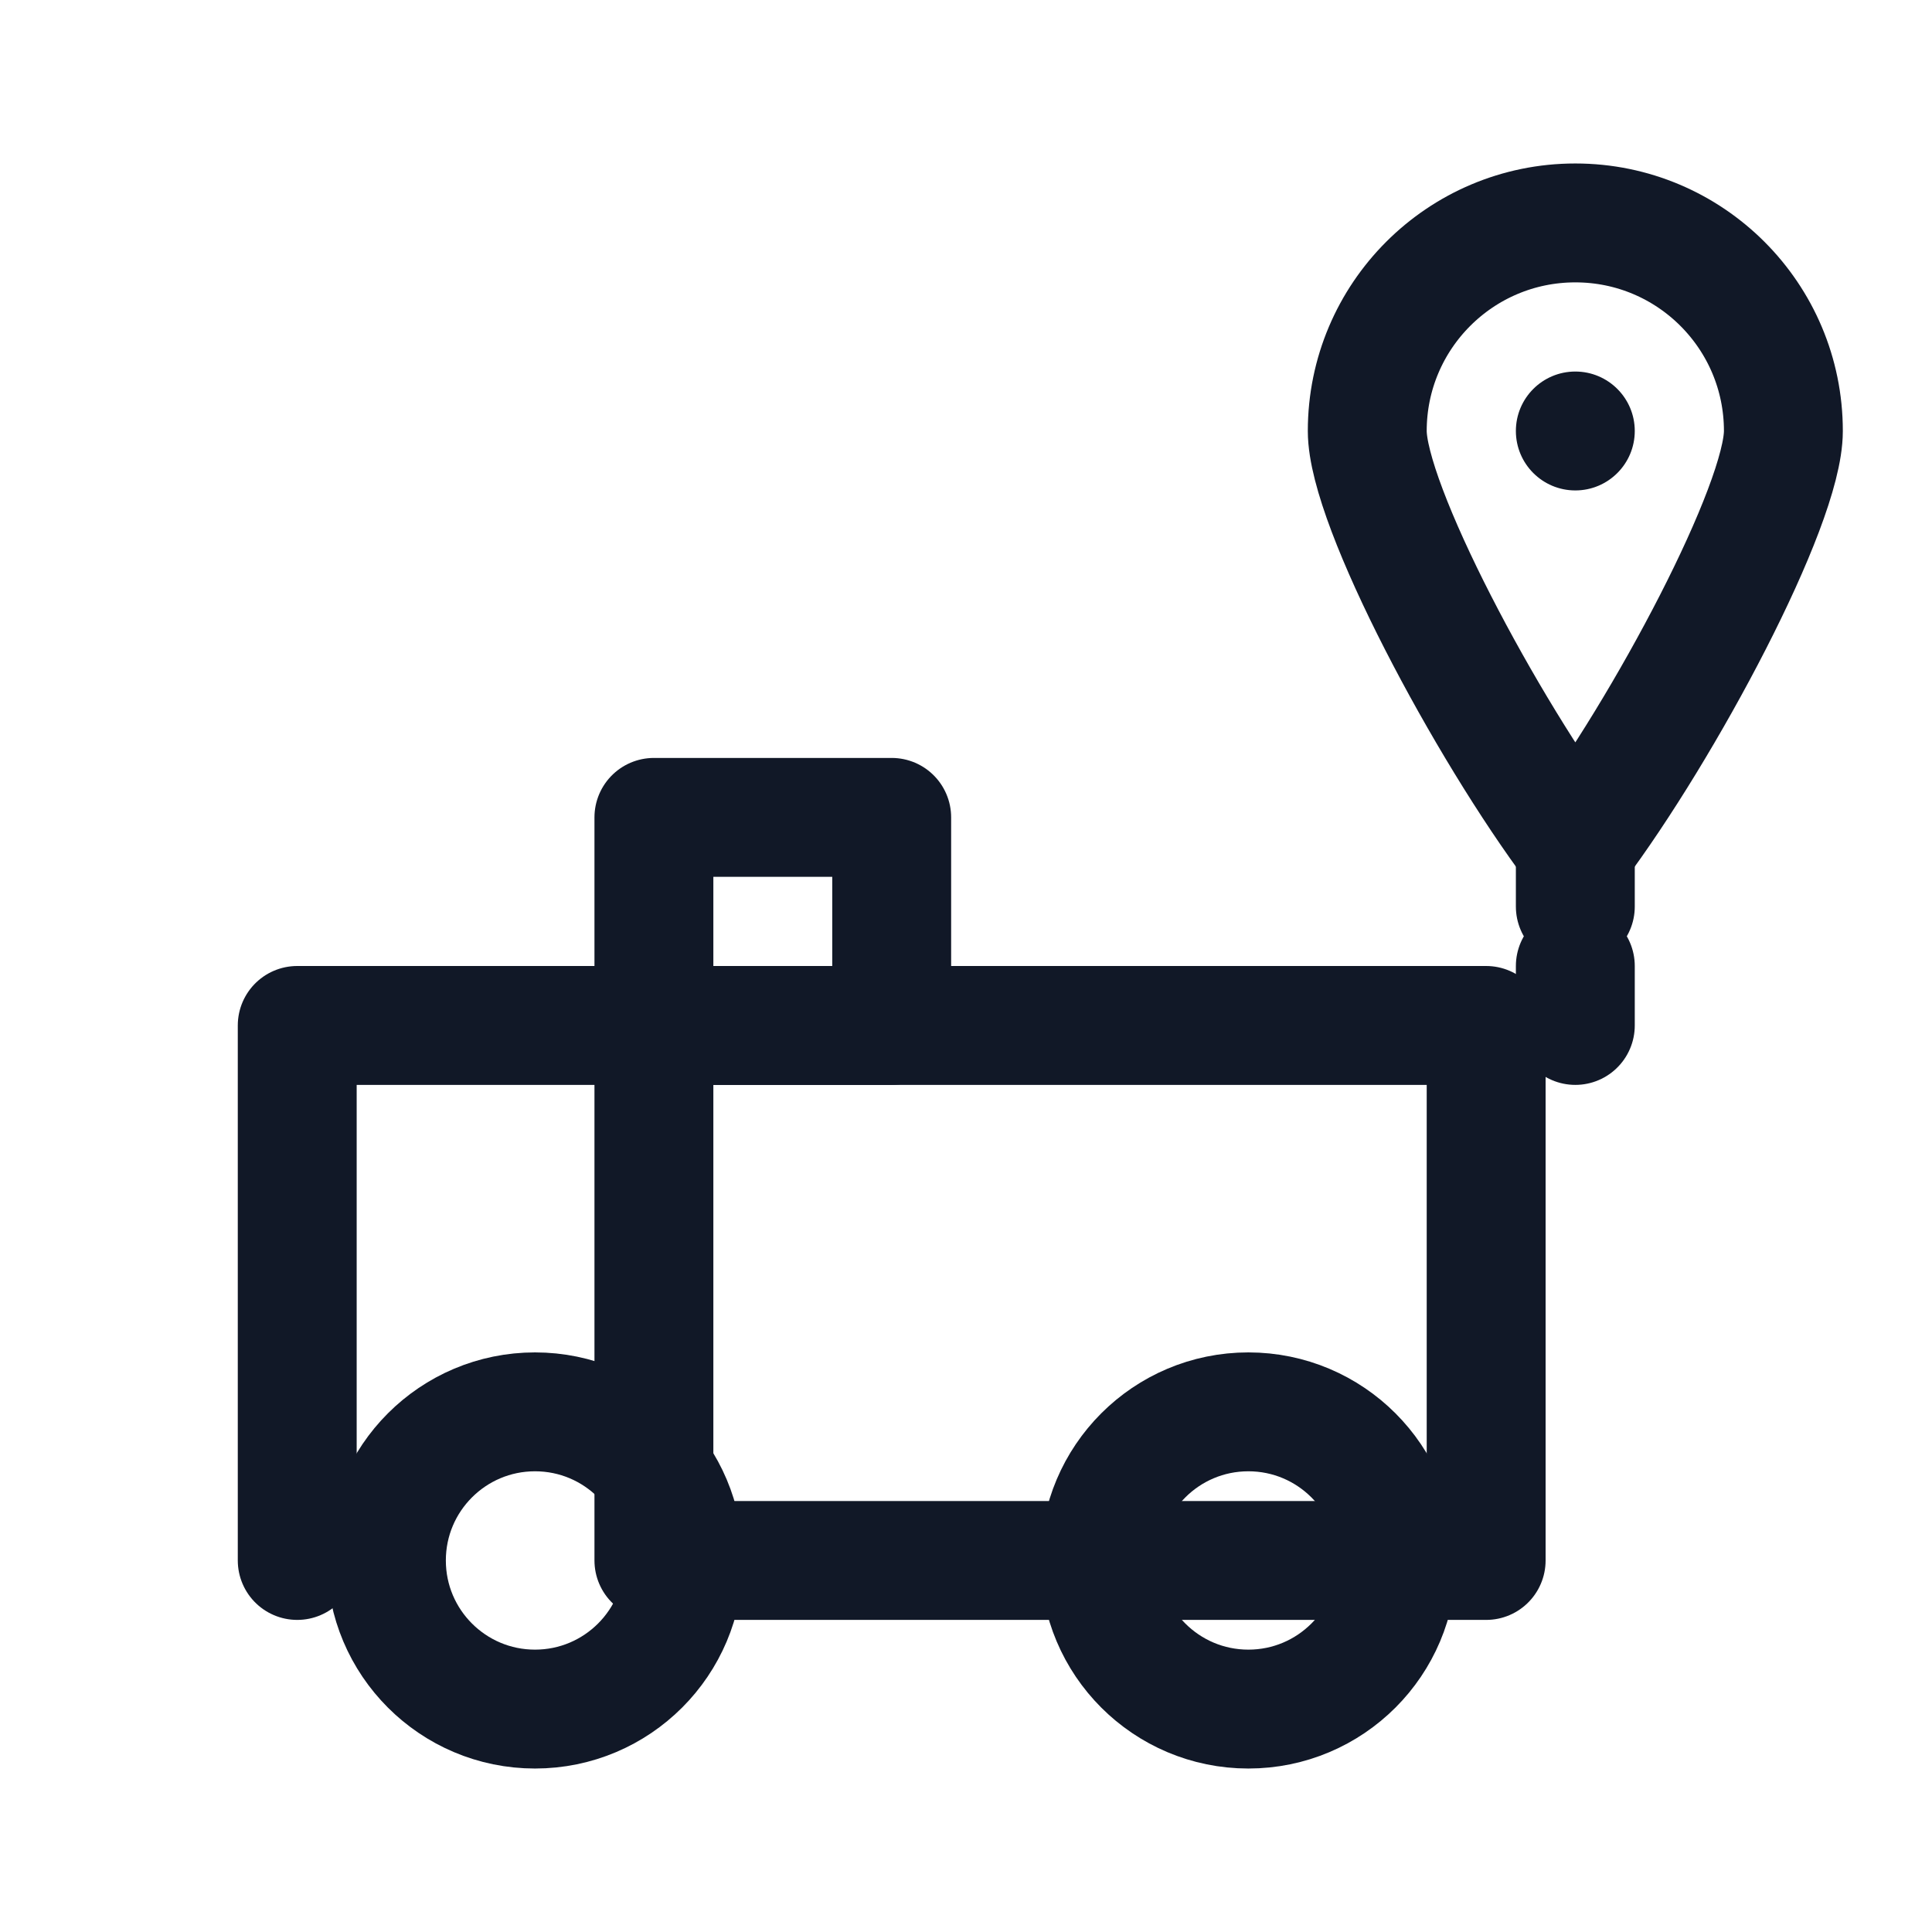
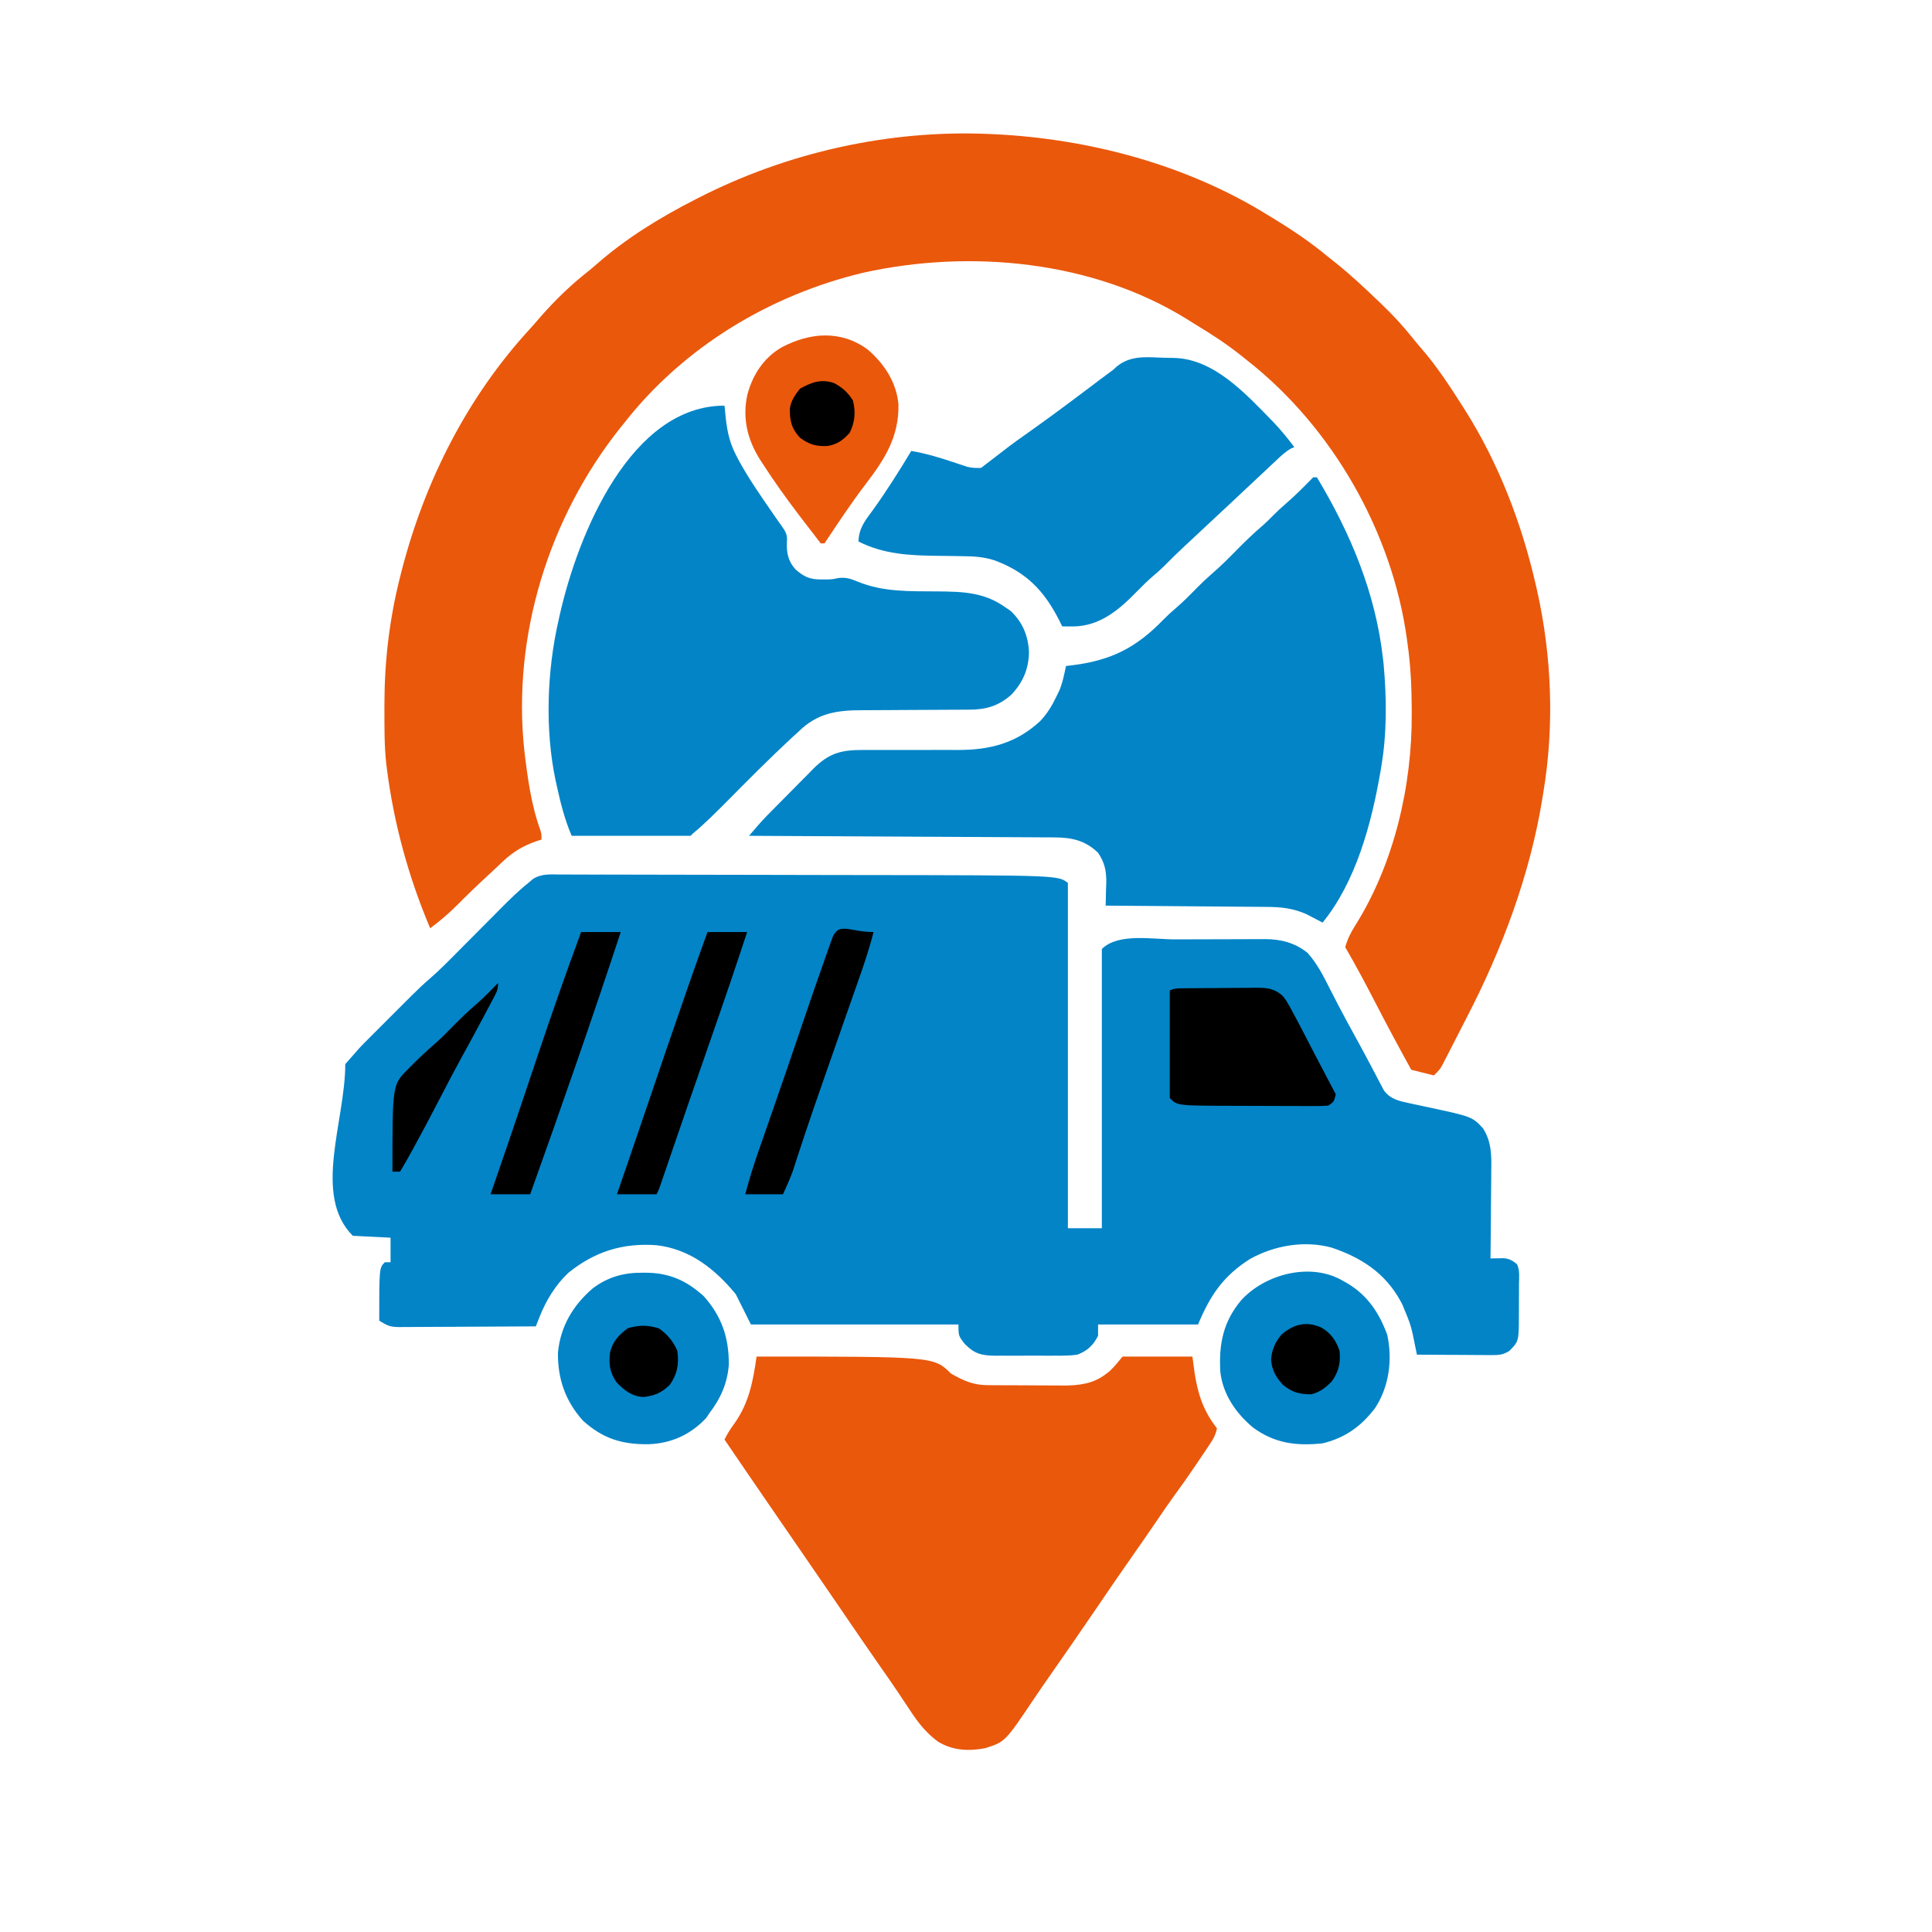
- <svg xmlns="http://www.w3.org/2000/svg" width="160" height="160" viewBox="20 20 65 60" fill="none" role="img" aria-labelledby="title">
-   <path d="M30 70L30 52L42 52L42 45L50 45L50 52L42 52" stroke="#111827" stroke-width="4" stroke-linecap="round" stroke-linejoin="round" />
-   <rect x="42" y="52" width="28" height="18" stroke="#111827" stroke-width="4" stroke-linecap="round" stroke-linejoin="round" />
-   <circle cx="38" cy="70" r="5" stroke="#111827" stroke-width="4" />
-   <circle cx="62" cy="70" r="5" stroke="#111827" stroke-width="4" />
-   <path d="M80 32C80 28.134 76.866 25 73 25C69.134 25 66 28.134 66 32C66 34.5 70 42 73 46C76 42 80 34.5 80 32Z" stroke="#111827" stroke-width="4" stroke-linecap="round" stroke-linejoin="round" />
-   <circle cx="73" cy="32" r="2" fill="#111827" />
-   <path d="M73 46L73 52" stroke="#111827" stroke-width="4" stroke-dasharray="2 2" stroke-linecap="round" />
+ <svg xmlns="http://www.w3.org/2000/svg" id="svg" version="1.1" style="display: block;" viewBox="0 0 1024 1024">
+   <path d="M0 0 C1.128 -0.003 2.256 -0.007 3.418 -0.01 C7.2 -0.017 10.982 0.005 14.764 0.027 C17.474 0.03 20.184 0.028 22.894 0.025 C28.73 0.023 34.566 0.036 40.402 0.058 C48.839 0.091 57.277 0.101 65.714 0.106 C79.404 0.115 93.094 0.141 106.784 0.179 C120.081 0.216 133.378 0.244 146.675 0.261 C147.495 0.262 148.315 0.263 149.16 0.264 C153.273 0.27 157.386 0.275 161.499 0.28 C263.742 0.404 263.742 0.404 268.838 4.481 C268.838 64.871 268.838 125.261 268.838 187.481 C274.778 187.481 280.718 187.481 286.838 187.481 C286.838 138.641 286.838 89.801 286.838 39.481 C295.502 30.818 313.748 34.401 325.845 34.377 C331.109 34.367 336.373 34.353 341.637 34.33 C346.721 34.308 351.804 34.296 356.887 34.291 C358.823 34.288 360.759 34.28 362.695 34.27 C365.414 34.255 368.133 34.253 370.852 34.254 C371.646 34.247 372.44 34.24 373.258 34.232 C381.809 34.263 389.059 36.114 395.838 41.481 C400.823 47.013 404.138 53.502 407.463 60.106 C408.516 62.16 409.571 64.214 410.627 66.266 C411.16 67.303 411.693 68.339 412.242 69.407 C415.181 75.065 418.246 80.652 421.322 86.237 C423.954 91.017 426.548 95.813 429.085 100.645 C429.619 101.653 430.153 102.661 430.704 103.7 C431.727 105.632 432.741 107.57 433.743 109.514 C434.206 110.384 434.67 111.253 435.147 112.149 C435.547 112.915 435.947 113.681 436.36 114.47 C439.742 119.07 444.426 120.059 449.792 121.2 C450.451 121.344 451.111 121.488 451.79 121.636 C453.888 122.093 455.988 122.538 458.088 122.981 C483.064 128.303 483.064 128.303 488.838 134.481 C493.499 141.769 493.366 149.075 493.229 157.485 C493.221 159.463 493.221 159.463 493.212 161.482 C493.197 164.959 493.158 168.436 493.113 171.913 C493.072 175.473 493.054 179.032 493.034 182.592 C492.991 189.556 492.923 196.518 492.838 203.481 C493.453 203.465 494.068 203.449 494.702 203.433 C495.51 203.42 496.318 203.408 497.151 203.395 C497.951 203.379 498.752 203.363 499.577 203.347 C502.649 203.529 504.473 204.559 506.838 206.481 C508.478 209.76 507.959 213.387 507.936 216.989 C507.935 217.829 507.933 218.67 507.932 219.536 C507.926 222.226 507.914 224.916 507.901 227.606 C507.896 229.428 507.891 231.249 507.887 233.071 C507.852 247.388 507.852 247.388 502.838 252.481 C499.898 254.323 497.697 254.727 494.253 254.708 C493.353 254.708 492.452 254.708 491.524 254.708 C490.561 254.697 489.597 254.687 488.604 254.676 C487.611 254.674 486.618 254.671 485.594 254.668 C482.426 254.657 479.257 254.631 476.088 254.606 C473.939 254.596 471.789 254.587 469.639 254.579 C464.372 254.557 459.105 254.523 453.838 254.481 C453.592 253.28 453.346 252.079 453.093 250.842 C450.747 239.036 450.747 239.036 446.151 227.981 C445.809 227.331 445.467 226.682 445.115 226.013 C436.994 211.204 424.298 202.999 408.604 197.731 C394.192 193.83 378.444 196.565 365.526 203.669 C351.275 212.671 344.353 222.846 337.838 238.481 C320.348 238.481 302.858 238.481 284.838 238.481 C284.838 240.461 284.838 242.441 284.838 244.481 C282.325 249.508 279.081 252.519 273.838 254.481 C269.885 255.051 265.98 255.042 261.991 255.012 C260.861 255.016 259.731 255.02 258.566 255.024 C256.185 255.027 253.804 255.019 251.423 255.003 C247.784 254.981 244.147 255.002 240.508 255.028 C238.19 255.025 235.872 255.02 233.553 255.012 C232.469 255.02 231.384 255.028 230.267 255.037 C223.011 254.947 219.321 254.012 214.159 248.778 C210.838 244.481 210.838 244.481 210.838 238.481 C174.538 238.481 138.238 238.481 100.838 238.481 C98.198 233.201 95.558 227.921 92.838 222.481 C81.948 209.185 68.497 198.48 50.838 196.481 C33.012 195.135 18.04 199.841 4.151 211.044 C-2.786 217.539 -7.833 225.92 -11.289 234.716 C-11.642 235.61 -11.995 236.504 -12.358 237.426 C-12.623 238.104 -12.889 238.782 -13.162 239.481 C-23.245 239.551 -33.329 239.604 -43.412 239.636 C-48.095 239.652 -52.777 239.673 -57.459 239.707 C-61.978 239.74 -66.498 239.758 -71.017 239.766 C-72.741 239.771 -74.464 239.782 -76.188 239.798 C-78.603 239.82 -81.018 239.823 -83.434 239.822 C-84.145 239.832 -84.857 239.843 -85.59 239.854 C-90.424 239.824 -91.711 239.152 -96.162 236.481 C-96.162 208.481 -96.162 208.481 -93.162 205.481 C-92.172 205.481 -91.182 205.481 -90.162 205.481 C-90.162 201.191 -90.162 196.901 -90.162 192.481 C-100.062 191.986 -100.062 191.986 -110.162 191.481 C-131.631 170.011 -114.162 130.844 -114.162 100.481 C-106.285 91.479 -106.285 91.479 -103.373 88.563 C-102.718 87.905 -102.064 87.248 -101.39 86.57 C-100.366 85.55 -100.366 85.55 -99.322 84.508 C-98.596 83.782 -97.87 83.055 -97.122 82.306 C-95.598 80.781 -94.073 79.258 -92.547 77.736 C-90.23 75.425 -87.919 73.108 -85.609 70.792 C-84.118 69.301 -82.626 67.811 -81.134 66.321 C-80.454 65.638 -79.773 64.956 -79.072 64.253 C-75.881 61.077 -72.654 58.002 -69.241 55.065 C-64.571 51.031 -60.251 46.678 -55.912 42.294 C-55.054 41.432 -54.196 40.571 -53.313 39.683 C-50.593 36.952 -47.877 34.217 -45.162 31.481 C-41.581 27.874 -37.997 24.27 -34.412 20.669 C-33.603 19.852 -32.794 19.035 -31.961 18.193 C-27.212 13.423 -22.436 8.675 -17.162 4.481 C-16.36 3.798 -15.559 3.115 -14.734 2.411 C-10.195 -0.563 -5.252 -0.058 0 0 Z " transform="translate(297.1616,463.519)" style="fill: #0284c7;" />
+   <path d="M0 0 C0.993 0.043 1.985 0.085 3.008 0.129 C53.438 2.591 104.858 16.255 148 43 C149.083 43.657 149.083 43.657 150.188 44.327 C160.456 50.556 170.213 57.101 179.477 64.749 C180.897 65.915 182.336 67.056 183.777 68.195 C191.93 74.684 199.481 81.798 207 89 C207.527 89.504 208.054 90.007 208.597 90.526 C214.413 96.115 219.758 101.905 224.773 108.223 C226.241 110.053 227.746 111.854 229.289 113.621 C237.517 123.069 244.272 133.454 251 144 C251.459 144.718 251.918 145.436 252.391 146.175 C270.35 174.595 282.528 206.307 290 239 C290.247 240.072 290.494 241.143 290.748 242.247 C298.499 277.019 299.888 313.838 294 349 C293.839 350.013 293.678 351.026 293.512 352.069 C286.934 392.728 272.159 432.158 253.227 468.629 C251.711 471.558 250.216 474.496 248.719 477.434 C247.542 479.727 246.365 482.02 245.188 484.312 C244.624 485.418 244.06 486.523 243.479 487.662 C242.943 488.698 242.408 489.733 241.855 490.801 C241.377 491.731 240.899 492.66 240.407 493.618 C239 496 239 496 236 499 C230.06 497.515 230.06 497.515 224 496 C217.443 484.122 211.023 472.188 204.812 460.125 C199.749 450.292 194.541 440.572 189 431 C190.206 426.741 191.888 423.351 194.224 419.649 C214.9 386.859 224.545 345.283 224.25 306.75 C224.247 306.035 224.244 305.32 224.242 304.584 C224.189 292.963 223.665 281.51 222 270 C221.863 268.976 221.863 268.976 221.724 267.932 C213.962 211.111 182.204 155.399 137 120 C135.505 118.797 135.505 118.797 133.98 117.57 C126.301 111.452 118.239 106.164 109.828 101.108 C108.247 100.15 106.684 99.162 105.125 98.168 C55.003 67.06 -10.05 60.979 -66.725 73.612 C-115.997 85.436 -161.595 112.92 -193 153 C-193.779 153.962 -194.557 154.923 -195.359 155.914 C-233.096 203.386 -252.552 265.968 -246.126 326.499 C-244.438 340.82 -242.513 355.443 -237.586 369.055 C-237 371 -237 371 -237 374 C-238.234 374.385 -238.234 374.385 -239.492 374.777 C-248.199 377.763 -253.549 381.567 -260 388 C-261.852 389.735 -263.718 391.454 -265.584 393.174 C-271.184 398.343 -276.654 403.611 -282.008 409.035 C-286.396 413.363 -291.04 417.343 -296 421 C-307.517 393.688 -315.294 365.439 -319 336 C-319.096 335.24 -319.191 334.48 -319.29 333.698 C-320.305 324.308 -320.244 314.871 -320.25 305.438 C-320.251 304.528 -320.251 303.619 -320.252 302.683 C-320.225 279.547 -317.657 257.468 -312 235 C-311.747 233.996 -311.495 232.992 -311.234 231.958 C-299.024 184.358 -276.446 139.512 -243.031 103.215 C-241.222 101.242 -239.482 99.229 -237.75 97.188 C-230.109 88.45 -221.807 80.339 -212.695 73.148 C-210.926 71.738 -209.189 70.285 -207.492 68.789 C-192.125 55.303 -174.173 44.291 -156 35 C-154.825 34.394 -154.825 34.394 -153.627 33.776 C-106.578 9.765 -52.836 -2.278 0 0 Z " transform="translate(524,71)" style="fill: #ea580c;" />
+   <path d="M0 0 C0.66 0 1.32 0 2 0 C19.816 29.646 33.091 61.32 37 96 C37.111 96.973 37.222 97.946 37.336 98.949 C38.988 117.1 39.144 136.012 36 154 C35.855 154.86 35.709 155.721 35.56 156.607 C30.856 183.634 22.665 214.299 5 236 C4.227 235.59 3.453 235.18 2.656 234.758 C1.615 234.219 0.573 233.68 -0.5 233.125 C-1.521 232.591 -2.542 232.058 -3.594 231.508 C-10.626 228.395 -17.046 227.7 -24.629 227.681 C-25.557 227.671 -26.484 227.661 -27.44 227.651 C-30.481 227.62 -33.522 227.603 -36.562 227.586 C-38.681 227.567 -40.799 227.548 -42.918 227.527 C-48.475 227.476 -54.031 227.436 -59.588 227.399 C-65.266 227.359 -70.943 227.308 -76.621 227.258 C-87.747 227.161 -98.874 227.077 -110 227 C-109.979 226.436 -109.958 225.872 -109.937 225.291 C-109.853 222.694 -109.801 220.098 -109.75 217.5 C-109.7 216.17 -109.7 216.17 -109.648 214.812 C-109.558 208.662 -110.495 204.128 -114 199 C-120.725 192.452 -127.937 190.889 -137.017 190.842 C-137.712 190.837 -138.406 190.832 -139.121 190.827 C-141.441 190.811 -143.761 190.803 -146.081 190.795 C-147.747 190.785 -149.413 190.775 -151.079 190.765 C-155.597 190.738 -160.115 190.717 -164.633 190.697 C-169.356 190.675 -174.079 190.647 -178.803 190.621 C-187.745 190.571 -196.687 190.526 -205.63 190.483 C-215.811 190.433 -225.992 190.378 -236.174 190.323 C-257.116 190.209 -278.058 190.102 -299 190 C-295.86 186.296 -292.73 182.612 -289.325 179.148 C-288.67 178.48 -288.016 177.813 -287.342 177.126 C-286.654 176.431 -285.966 175.736 -285.258 175.02 C-284.167 173.917 -284.167 173.917 -283.054 172.791 C-281.524 171.248 -279.993 169.706 -278.46 168.165 C-276.903 166.596 -275.349 165.022 -273.8 163.444 C-271.546 161.146 -269.279 158.863 -267.008 156.582 C-266.324 155.881 -265.641 155.18 -264.936 154.457 C-256.714 146.271 -250.363 144.493 -238.891 144.497 C-238.114 144.503 -237.338 144.508 -236.538 144.514 C-234.075 144.532 -231.614 144.524 -229.151 144.51 C-223.032 144.48 -216.913 144.493 -210.794 144.505 C-205.622 144.513 -200.45 144.505 -195.277 144.476 C-192.879 144.469 -190.481 144.485 -188.082 144.503 C-171.32 144.501 -157.213 140.893 -144.625 129.125 C-140.877 125.162 -138.333 120.907 -136 116 C-135.443 114.845 -134.886 113.69 -134.312 112.5 C-133.263 109.702 -132.54 107.182 -131.918 104.281 C-131.744 103.478 -131.57 102.674 -131.391 101.846 C-131.262 101.237 -131.133 100.628 -131 100 C-129.695 99.841 -128.391 99.683 -127.047 99.52 C-106.888 96.903 -93.775 90.256 -79.547 75.586 C-77.451 73.458 -75.338 71.49 -73.062 69.562 C-69.003 66.104 -65.283 62.342 -61.563 58.526 C-58.848 55.763 -56.061 53.154 -53.125 50.625 C-48.874 46.948 -44.934 43.011 -41 39 C-36.422 34.332 -31.788 29.836 -26.811 25.592 C-24.959 23.964 -23.225 22.26 -21.5 20.5 C-19.15 18.107 -16.736 15.868 -14.188 13.688 C-9.196 9.392 -4.611 4.696 0 0 Z " transform="translate(696,253)" style="fill: #0284c7;" />
+   <path d="M0 0 C94 0 94 0 103 9 C109.685 12.775 114.689 15.105 122.36 15.161 C123.432 15.171 124.504 15.18 125.608 15.19 C126.762 15.194 127.916 15.199 129.105 15.203 C130.896 15.212 130.896 15.212 132.723 15.22 C135.251 15.23 137.778 15.236 140.306 15.24 C144.155 15.25 148.004 15.281 151.854 15.312 C154.312 15.319 156.771 15.324 159.23 15.328 C160.375 15.34 161.519 15.353 162.697 15.366 C170.919 15.343 178.602 14.434 185.25 9.188 C185.853 8.727 186.457 8.267 187.078 7.793 C189.619 5.423 191.776 2.669 194 0 C206.21 0 218.42 0 231 0 C231.588 4.331 231.588 4.331 232.188 8.75 C233.848 19.817 236.965 29.156 244 38 C243.356 41.678 241.752 44.174 239.684 47.254 C238.66 48.784 238.66 48.784 237.615 50.346 C236.537 51.938 236.537 51.938 235.438 53.562 C234.746 54.597 234.054 55.631 233.342 56.697 C229.306 62.704 225.144 68.598 220.865 74.434 C218.119 78.213 215.494 82.07 212.875 85.938 C208.342 92.599 203.759 99.221 199.125 105.812 C192.218 115.644 185.453 125.57 178.697 135.506 C171.18 146.551 163.565 157.528 155.918 168.483 C152.865 172.861 149.822 177.244 146.848 181.676 C131.71 204.211 131.71 204.211 121.219 207.57 C112.359 209.286 103.692 208.807 96 204 C89.6 199.241 85.318 193.638 81 187 C79.689 185.03 78.376 183.062 77.062 181.094 C76.393 180.086 75.724 179.078 75.035 178.039 C71.758 173.145 68.378 168.325 65 163.5 C58.422 154.074 51.929 144.594 45.465 135.09 C41.104 128.678 36.709 122.289 32.311 115.903 C30.038 112.604 27.769 109.302 25.5 106 C24.583 104.667 23.667 103.333 22.75 102 C20 98 20 98 17.25 94 C16.797 93.34 16.343 92.681 15.876 92.001 C14.956 90.663 14.036 89.325 13.116 87.987 C10.876 84.727 8.634 81.468 6.391 78.211 C-1.444 66.833 -9.224 55.418 -17 44 C-15.468 40.839 -13.712 38.143 -11.625 35.312 C-3.968 24.399 -1.87 13.088 0 0 Z " transform="translate(401,719)" style="fill: #ea580c;" />
+   <path d="M0 0 C0.247 2.434 0.495 4.867 0.75 7.375 C1.555 14.125 2.86 19.909 6 26 C6.748 27.458 6.748 27.458 7.512 28.945 C12.864 38.768 19.254 47.9 25.609 57.094 C26.198 57.949 26.786 58.804 27.393 59.685 C28.36 61.079 29.339 62.464 30.34 63.834 C32.477 66.818 33.453 68.692 33.062 72.375 C32.836 77.991 33.762 82.566 37.652 86.797 C42.073 90.722 45.261 92.142 51.25 92.125 C52.163 92.128 53.075 92.13 54.016 92.133 C57.094 92.067 57.094 92.067 60.441 91.348 C64.601 90.941 66.848 91.729 70.688 93.312 C84.206 98.856 98.376 98.355 112.74 98.456 C126.115 98.568 137.796 98.847 149 107 C149.887 107.598 150.774 108.196 151.688 108.812 C158.027 114.809 161.033 122.112 161.375 130.75 C161.185 139.762 158.159 146.685 152 153.242 C145.11 159.298 138.444 161.149 129.469 161.142 C128.338 161.147 128.338 161.147 127.185 161.152 C125.551 161.16 123.917 161.165 122.283 161.169 C119.688 161.176 117.093 161.192 114.497 161.21 C107.119 161.262 99.741 161.31 92.363 161.326 C87.845 161.336 83.328 161.366 78.81 161.407 C77.097 161.419 75.384 161.425 73.671 161.422 C59.685 161.409 49.325 162.744 39 173 C37.867 174.035 36.73 175.066 35.59 176.094 C24.042 186.811 12.952 197.982 1.865 209.172 C-4.25 215.333 -10.329 221.433 -17 227 C-17.33 227.33 -17.66 227.66 -18 228 C-38.79 228 -59.58 228 -81 228 C-84.788 219.162 -86.945 210.369 -89 201 C-89.171 200.235 -89.342 199.471 -89.518 198.683 C-95.211 171.828 -94.101 140.653 -88 114 C-87.818 113.17 -87.636 112.341 -87.449 111.486 C-77.537 67.171 -49.369 0 0 0 Z " transform="translate(384,215)" style="fill: #0284c7;" />
+   <path d="M0 0 C1.645 0.03 3.29 0.058 4.936 0.082 C26.395 0.434 43.291 19.182 57.781 34.016 C61.808 38.231 65.463 42.692 68.938 47.375 C68.396 47.598 67.855 47.821 67.297 48.051 C64.185 49.797 61.759 52.124 59.188 54.562 C58.625 55.089 58.063 55.615 57.484 56.157 C56.268 57.296 55.053 58.437 53.841 59.581 C51.916 61.395 49.986 63.204 48.055 65.012 C45.36 67.534 42.667 70.059 39.977 72.586 C36.137 76.19 32.289 79.784 28.438 83.375 C26.584 85.104 24.732 86.834 22.879 88.563 C21.533 89.819 20.186 91.076 18.84 92.332 C16.705 94.324 14.571 96.318 12.438 98.312 C11.791 98.915 11.145 99.518 10.479 100.139 C6.764 103.614 3.13 107.152 -0.435 110.781 C-2.145 112.456 -3.925 114.014 -5.75 115.562 C-8.792 118.169 -11.606 120.92 -14.395 123.791 C-23.78 133.43 -33.904 142.193 -48.105 142.406 C-50.091 142.395 -52.077 142.385 -54.062 142.375 C-54.547 141.397 -55.032 140.418 -55.531 139.41 C-63.58 123.516 -73.041 113.589 -90.082 107.32 C-95.728 105.529 -100.897 105.218 -106.773 105.164 C-108.512 105.136 -110.25 105.107 -111.988 105.078 C-114.697 105.037 -117.406 105 -120.116 104.974 C-134.826 104.817 -148.692 104.177 -162.062 97.375 C-161.807 90.52 -158.843 86.635 -154.812 81.25 C-147.338 70.951 -140.632 60.268 -134.062 49.375 C-125.699 50.824 -117.862 53.274 -109.834 55.984 C-108.903 56.291 -107.971 56.598 -107.012 56.914 C-106.18 57.195 -105.348 57.475 -104.491 57.764 C-101.924 58.41 -99.698 58.485 -97.062 58.375 C-96.621 58.034 -96.179 57.692 -95.724 57.34 C-80.819 45.835 -80.819 45.835 -73.188 40.438 C-62.566 32.925 -52.109 25.184 -41.719 17.355 C-40.394 16.358 -40.394 16.358 -39.043 15.341 C-37.36 14.071 -35.679 12.799 -34 11.525 C-32.445 10.351 -30.88 9.193 -29.303 8.049 C-27.059 6.425 -27.059 6.425 -25.113 4.619 C-17.708 -1.497 -9.076 -0.29 0 0 Z " transform="translate(617.0625,189.625)" style="fill: #0284c7;" />
+   <path d="M0 0 C1.318 0.014 1.318 0.014 2.662 0.027 C14.505 0.343 23.319 4.472 32.125 12.438 C41.747 23.238 45.549 34.601 45.402 48.926 C44.631 58.692 41.029 66.749 35.125 74.438 C34.547 75.304 33.97 76.17 33.375 77.062 C24.963 85.941 14.884 90.478 2.777 90.908 C-11.153 91.061 -21.336 87.955 -31.875 78.438 C-41.163 68.152 -45.306 56.263 -45.156 42.504 C-43.88 28.586 -37.267 17.415 -26.875 8.438 C-18.772 2.209 -10.123 -0.125 0 0 Z " transform="translate(340.875,674.5625)" style="fill: #0284c7;" />
+   <path d="M0 0 C0.762 0.424 1.524 0.848 2.309 1.285 C13.001 7.759 19.129 17.069 23.312 28.625 C26.075 41.903 24.278 55.907 16.812 67.312 C9.423 77.024 0.854 83.159 -11 86 C-24.906 87.483 -36.392 86.033 -47.875 77.625 C-56.927 70.027 -63.922 60.024 -65.221 47.948 C-66.006 33.318 -63.71 21.465 -54 10 C-41.193 -3.913 -16.941 -10.164 0 0 Z " transform="translate(712,679)" style="fill: #0284c7;" />
+   <path d="M0 0 C8.773 7.469 15.388 17.464 16.391 29.188 C16.697 46.355 9.125 58.187 -0.969 71.375 C-8.712 81.523 -15.75 92.185 -22.812 102.812 C-23.473 102.812 -24.133 102.812 -24.812 102.812 C-28.173 98.5 -31.502 94.164 -34.812 89.812 C-35.358 89.095 -35.904 88.377 -36.467 87.638 C-43.118 78.855 -49.548 69.962 -55.5 60.688 C-55.993 59.931 -56.486 59.174 -56.994 58.394 C-63.742 47.667 -66.411 36.416 -63.688 23.938 C-60.835 13.367 -54.988 4.371 -45.43 -1.137 C-30.534 -8.954 -14.266 -10.38 0 0 Z " transform="translate(459.8125,185.1875)" style="fill: #ea580c;" />
+   <path d="M0 0 C1.022 -0.013 2.043 -0.026 3.096 -0.039 C4.758 -0.05 4.758 -0.05 6.454 -0.061 C7.591 -0.069 8.728 -0.077 9.9 -0.086 C12.311 -0.1 14.722 -0.11 17.133 -0.118 C20.816 -0.135 24.498 -0.179 28.181 -0.223 C30.522 -0.234 32.863 -0.242 35.204 -0.249 C36.854 -0.275 36.854 -0.275 38.538 -0.302 C44.539 -0.285 48.479 -0.087 53.095 4.177 C54.791 6.371 54.791 6.371 56.11 8.743 C56.606 9.624 57.102 10.505 57.612 11.412 C58.102 12.324 58.591 13.237 59.095 14.177 C59.568 15.055 60.042 15.932 60.53 16.837 C61.99 19.585 63.421 22.347 64.845 25.115 C65.886 27.125 66.928 29.135 67.97 31.146 C68.747 32.648 68.747 32.648 69.54 34.181 C71.955 38.836 74.399 43.476 76.845 48.115 C77.275 48.931 77.705 49.748 78.148 50.589 C79.13 52.452 80.112 54.314 81.095 56.177 C80.095 60.177 80.095 60.177 77.095 62.177 C74.497 62.361 72.008 62.429 69.41 62.404 C68.63 62.404 67.849 62.405 67.045 62.405 C64.464 62.404 61.883 62.388 59.302 62.372 C57.512 62.369 55.723 62.366 53.934 62.364 C49.224 62.356 44.514 62.336 39.804 62.314 C34.998 62.294 30.192 62.285 25.386 62.275 C-2.872 62.21 -2.872 62.21 -6.905 58.177 C-6.905 39.367 -6.905 20.557 -6.905 1.177 C-4.435 -0.058 -2.763 0.03 0 0 Z " transform="translate(626.9053,523.823)" style="fill: currentColor;" />
+   <path d="M0 0 C6.93 0 13.86 0 21 0 C5.666 46.562 -10.463 92.853 -27 139 C-33.93 139 -40.86 139 -48 139 C-47.427 137.35 -46.855 135.701 -46.265 134.001 C-41.365 119.85 -36.528 105.68 -31.758 91.484 C-31.212 89.863 -30.667 88.241 -30.122 86.62 C-27.9 80.012 -25.679 73.404 -23.464 66.794 C-15.962 44.407 -8.182 22.148 0 0 Z " transform="translate(308,494)" style="fill: currentColor;" />
+   <path d="M0 0 C-2.368 9.394 -5.502 18.45 -8.722 27.577 C-9.711 30.38 -10.695 33.184 -11.678 35.989 C-13.072 39.963 -14.466 43.937 -15.862 47.91 C-19.361 57.872 -22.839 67.842 -26.312 77.812 C-26.649 78.777 -26.985 79.741 -27.332 80.735 C-30.638 90.222 -33.93 99.713 -37.09 109.25 C-37.322 109.952 -37.555 110.653 -37.794 111.376 C-38.841 114.543 -39.879 117.712 -40.907 120.884 C-41.441 122.513 -41.441 122.513 -41.984 124.176 C-42.281 125.093 -42.577 126.01 -42.882 126.954 C-44.385 131.05 -46.228 135.013 -48 139 C-54.6 139 -61.2 139 -68 139 C-65.992 131.354 -63.69 123.901 -61.078 116.441 C-60.701 115.355 -60.324 114.269 -59.936 113.15 C-58.711 109.62 -57.48 106.091 -56.25 102.562 C-54.526 97.6 -52.804 92.636 -51.082 87.672 C-50.651 86.43 -50.219 85.187 -49.775 83.907 C-46.097 73.302 -42.473 62.679 -38.866 52.05 C-34.362 38.777 -29.825 25.518 -25.125 12.312 C-24.714 11.153 -24.302 9.994 -23.879 8.8 C-23.509 7.769 -23.139 6.738 -22.758 5.676 C-22.44 4.788 -22.121 3.9 -21.793 2.986 C-18.391 -5.529 -12.603 0 0 0 Z " transform="translate(463,494)" style="fill: currentColor;" />
+   <path d="M0 0 C6.93 0 13.86 0 21 0 C14.906 18.51 8.66 36.96 2.214 55.35 C-2.092 67.634 -6.362 79.929 -10.594 92.238 C-10.833 92.934 -11.072 93.63 -11.319 94.347 C-13.719 101.328 -16.117 108.31 -18.512 115.293 C-19.191 117.272 -19.871 119.252 -20.551 121.231 C-21.391 123.677 -22.23 126.124 -23.068 128.571 C-23.44 129.655 -23.813 130.739 -24.197 131.856 C-24.685 133.28 -24.685 133.28 -25.183 134.733 C-26 137 -26 137 -27 139 C-33.93 139 -40.86 139 -48 139 C-47.331 137.054 -46.662 135.107 -45.973 133.102 C-45.002 130.276 -44.032 127.451 -43.062 124.625 C-42.801 123.863 -42.539 123.1 -42.269 122.315 C-38.81 112.234 -35.367 102.148 -31.945 92.055 C-24.93 71.366 -17.888 50.688 -10.688 30.062 C-10.375 29.166 -10.062 28.27 -9.74 27.347 C-6.55 18.21 -3.336 9.085 0 0 Z " transform="translate(375,494)" style="fill: currentColor;" />
+   <path d="M0 0 C0 3.348 -0.66 4.627 -2.203 7.551 C-2.683 8.465 -3.162 9.38 -3.656 10.322 C-4.445 11.802 -4.445 11.802 -5.25 13.312 C-6.063 14.855 -6.063 14.855 -6.893 16.428 C-10.998 24.187 -15.199 31.892 -19.427 39.585 C-23.218 46.506 -26.878 53.489 -30.5 60.5 C-34.789 68.798 -39.149 77.051 -43.625 85.25 C-44.37 86.616 -44.37 86.616 -45.131 88.01 C-47.348 92.053 -49.582 96.072 -52 100 C-53.32 100 -54.64 100 -56 100 C-56 54 -56 54 -48 45.938 C-47.185 45.114 -46.371 44.29 -45.531 43.441 C-41.453 39.347 -37.282 35.45 -32.902 31.682 C-29.791 28.931 -26.904 25.967 -24 23 C-19.76 18.711 -15.494 14.562 -10.887 10.664 C-7.075 7.302 -3.555 3.629 0 0 Z " transform="translate(264,521)" style="fill: currentColor;" />
+   <path d="M0 0 C4.392 3.064 7.599 6.895 9.688 11.875 C10.676 18.634 9.667 24.293 5.688 29.875 C1.45 34.004 -2.282 35.642 -8.125 36.312 C-14.248 36.15 -18.607 32.67 -22.688 28.375 C-26.174 23.011 -26.7 18.94 -25.98 12.668 C-24.607 6.923 -21.247 3.282 -16.562 -0.125 C-10.88 -1.874 -5.638 -1.915 0 0 Z " transform="translate(349.3125,704.125)" style="fill: currentColor;" />
+   <path d="M0 0 C5.093 2.807 7.997 6.99 9.812 12.438 C10.351 18.789 9.487 23.158 5.812 28.438 C2.741 31.762 -0.747 34.405 -5.188 35.438 C-11.242 35.528 -15.454 34.4 -20.188 30.438 C-24.052 26.251 -25.973 22.752 -26.5 17.062 C-26.029 11.601 -24.398 7.877 -20.875 3.688 C-14.361 -1.766 -7.872 -3.439 0 0 Z " transform="translate(700.1875,703.5625)" style="fill: currentColor;" />
+   <path d="M0 0 C4.483 2.347 7.352 4.978 10.062 9.25 C11.612 15.448 11.15 20.612 8.375 26.375 C4.86 30.26 1.729 32.57 -3.43 33.383 C-9.485 33.659 -13.137 32.598 -18 29 C-22.526 24.117 -23.386 20.135 -23.367 13.652 C-22.775 9.378 -20.616 6.345 -18 3 C-11.892 -0.364 -6.837 -2.275 0 0 Z " transform="translate(442,203)" style="fill: currentColor;" />
</svg>
